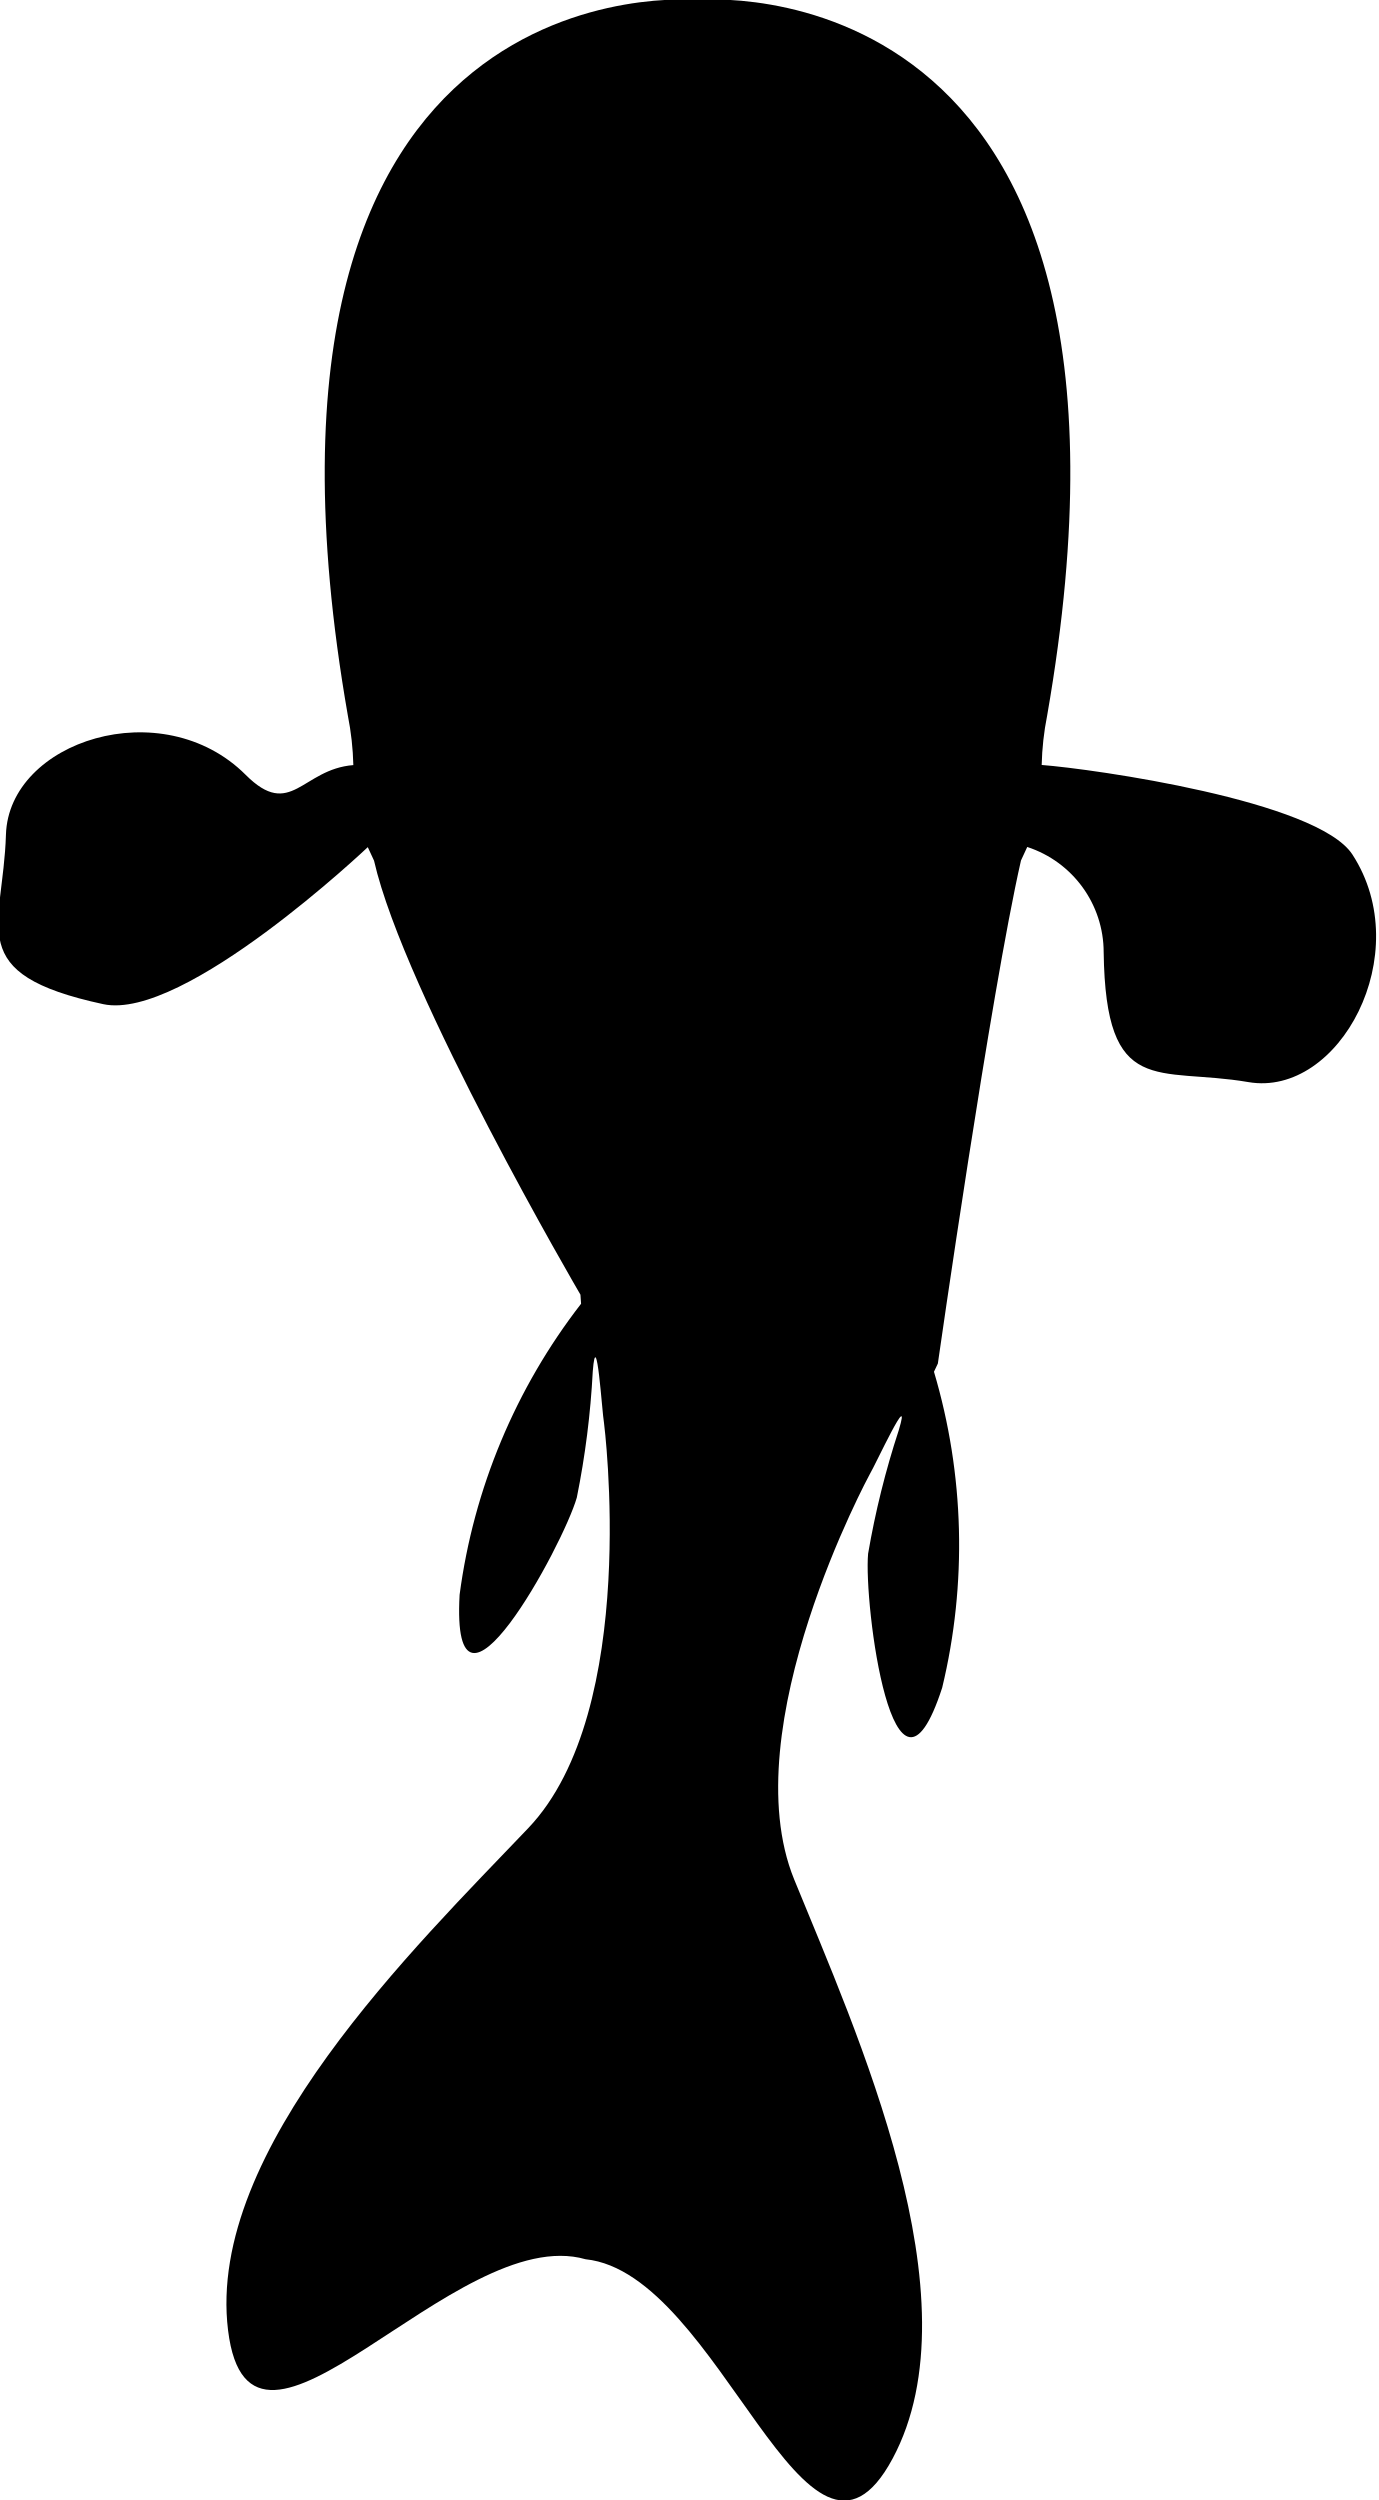
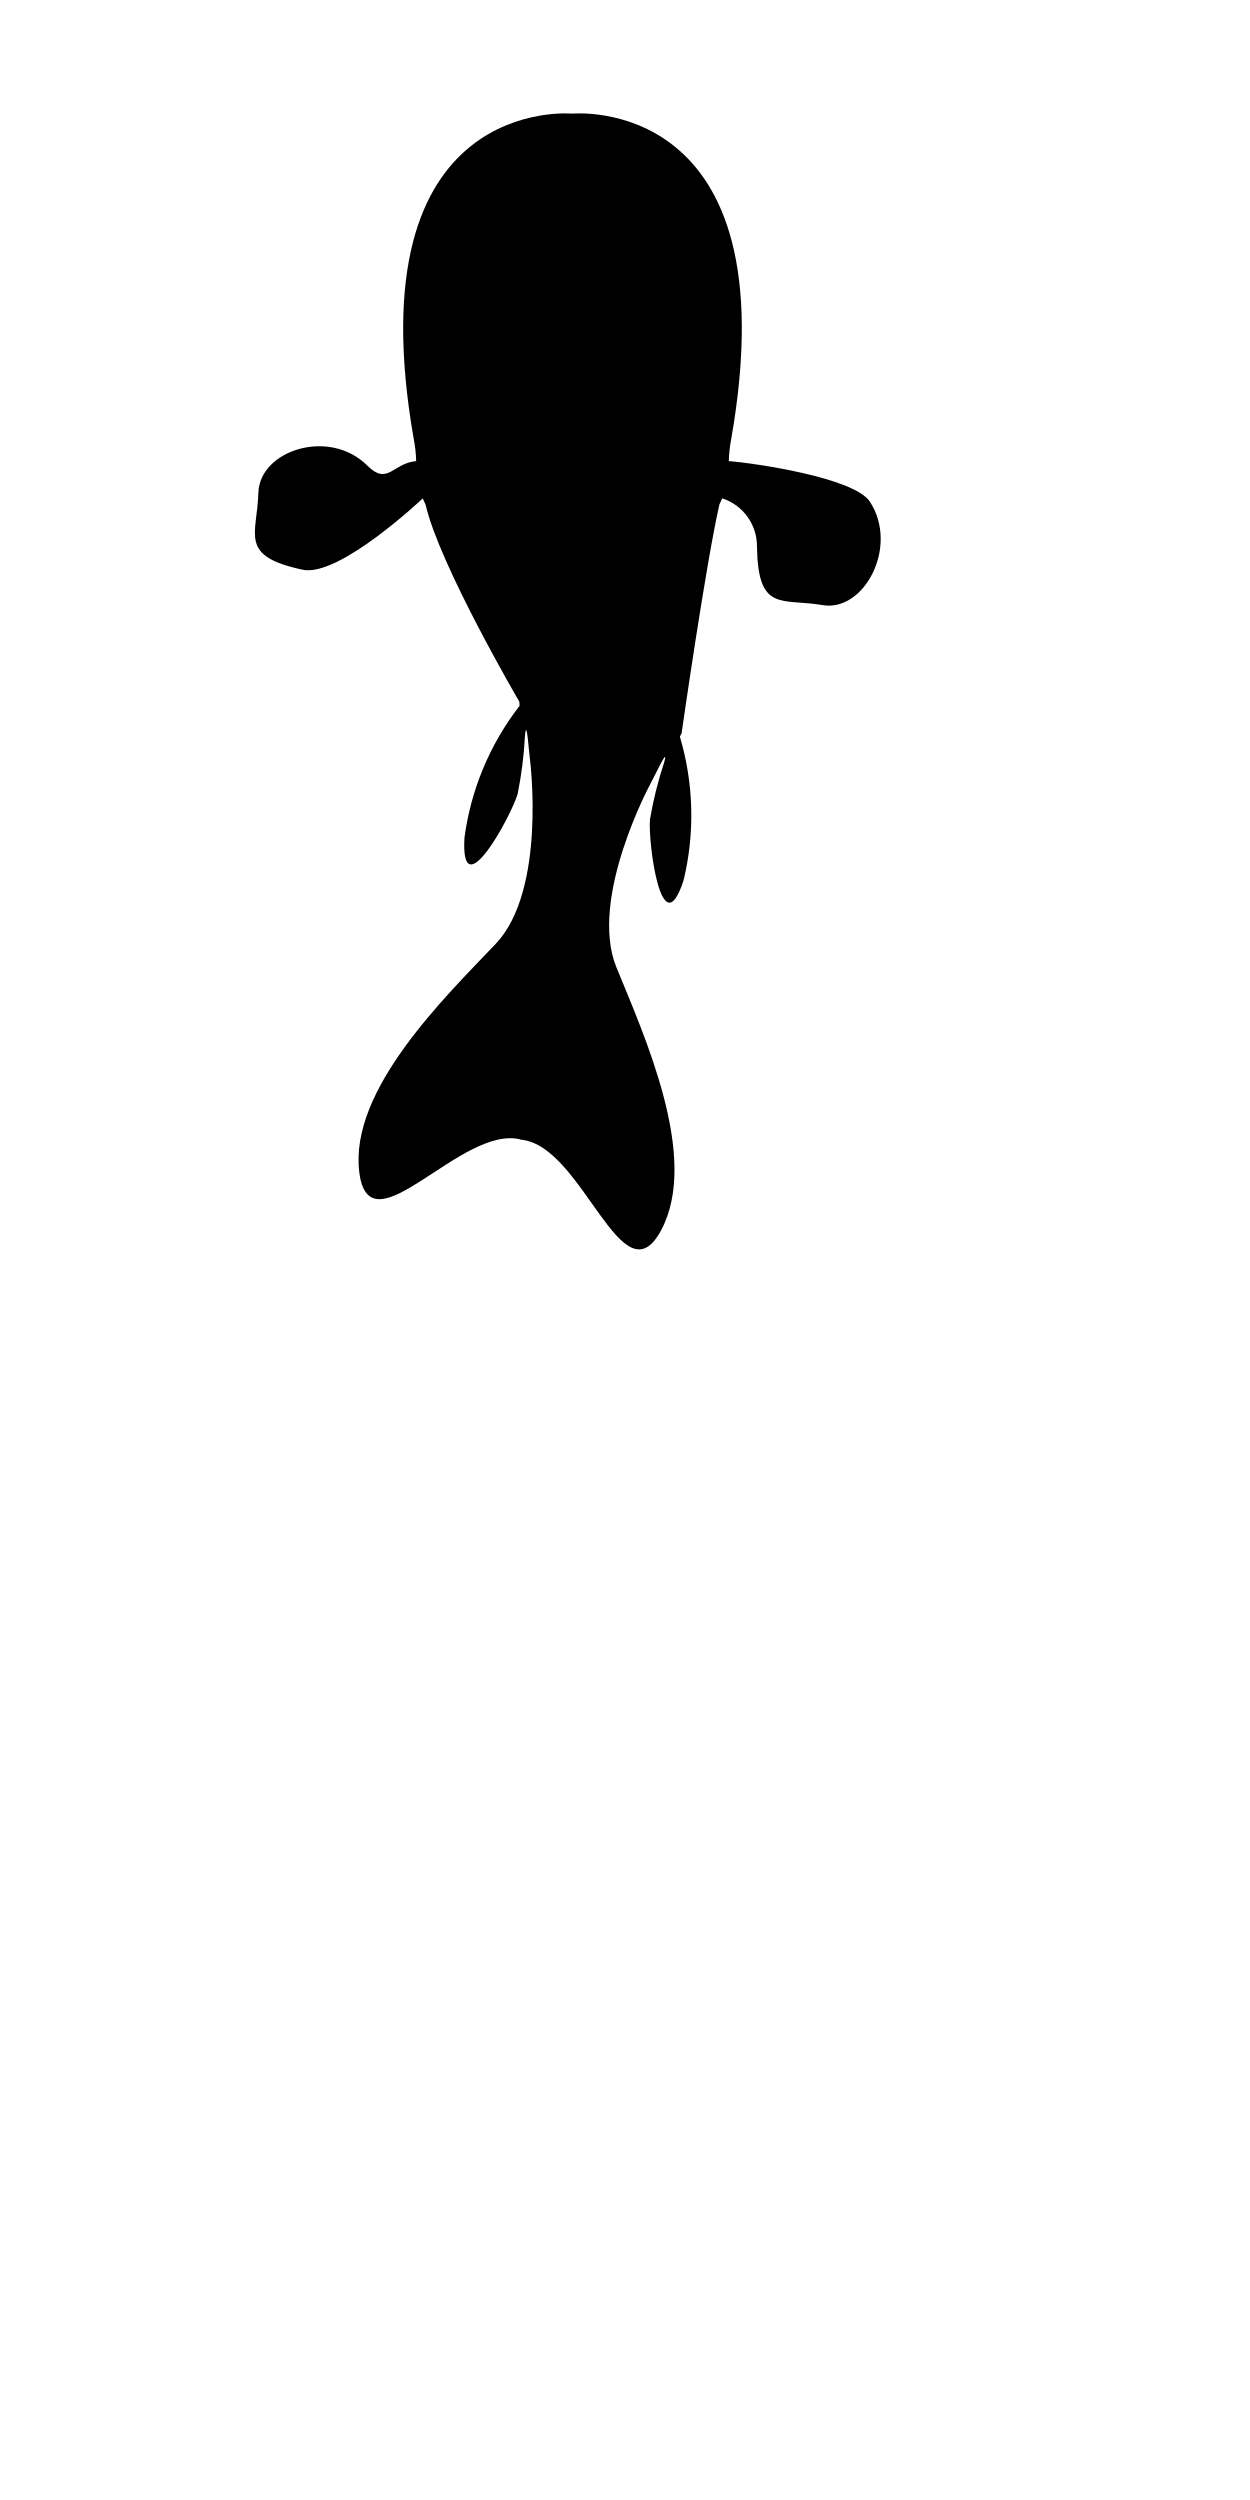
- <svg xmlns="http://www.w3.org/2000/svg" width="22.031" height="39.969" viewBox="0 0 22.031 39.969">
+ <svg xmlns="http://www.w3.org/2000/svg" width="90" height="180" viewBox="0 0 44 80">
  <defs>
    <style>
      .cls-1 {
        fill-rule: evenodd;
      }
    </style>
  </defs>
-   <path id="koi2_sx_1" data-name="koi2_sx 1" class="cls-1" d="M28.958,17.3c-1.453-.248-2.28.269-2.313-2.075a1.772,1.772,0,0,0-1.222-1.684l-0.1.216C24.839,15.88,23.994,21.8,23.994,21.8l-0.062.131a9.738,9.738,0,0,1,.131,5.052c-0.778,2.4-1.257-1.352-1.184-2.144a13.812,13.812,0,0,1,.49-1.973c0.222-.737-0.381.569-0.462,0.7,0,0-2.2,4.052-1.21,6.482s2.942,6.707,1.574,9.258-2.749-2.962-4.909-3.186c-2.09-.6-5.362,4.019-5.716,1.135s3-6.137,4.8-8.028,1.21-6.482,1.21-6.482c-0.029-.149-0.119-1.589-0.179-0.821a13.83,13.83,0,0,1-.255,2.018c-0.218.764-2.015,4.077-1.874,1.554a9.663,9.663,0,0,1,1.942-4.652l-0.01-.145s-2.817-4.817-3.3-6.939l-0.1-.216s-2.941,2.788-4.23,2.51c-2.255-.486-1.6-1.211-1.555-2.709s2.5-2.29,3.833-.957c0.723,0.724.9-.092,1.721-0.156a4.589,4.589,0,0,0-.087-0.788C12.436-.738,20.152,0,20.152,0s7.716-.738,5.589,11.442a4.575,4.575,0,0,0-.087.788c0.822,0.063,4.409.571,4.968,1.432C31.651,15.247,30.41,17.55,28.958,17.3Z" transform="translate(-9)" />
+   <path id="koi1" data-name="koi1" class="cls-1" d="M28.958,17.3c-1.453-.248-2.28.269-2.313-2.075a1.772,1.772,0,0,0-1.222-1.684l-0.1.216C24.839,15.88,23.994,21.8,23.994,21.8l-0.062.131a9.738,9.738,0,0,1,.131,5.052c-0.778,2.4-1.257-1.352-1.184-2.144a13.812,13.812,0,0,1,.49-1.973c0.222-.737-0.381.569-0.462,0.7,0,0-2.2,4.052-1.21,6.482s2.942,6.707,1.574,9.258-2.749-2.962-4.909-3.186c-2.09-.6-5.362,4.019-5.716,1.135s3-6.137,4.8-8.028,1.21-6.482,1.21-6.482c-0.029-.149-0.119-1.589-0.179-0.821a13.83,13.83,0,0,1-.255,2.018c-0.218.764-2.015,4.077-1.874,1.554a9.663,9.663,0,0,1,1.942-4.652l-0.01-.145s-2.817-4.817-3.3-6.939l-0.1-.216s-2.941,2.788-4.23,2.51c-2.255-.486-1.6-1.211-1.555-2.709s2.5-2.29,3.833-.957c0.723,0.724.9-.092,1.721-0.156a4.589,4.589,0,0,0-.087-0.788C12.436-.738,20.152,0,20.152,0s7.716-.738,5.589,11.442a4.575,4.575,0,0,0-.087.788c0.822,0.063,4.409.571,4.968,1.432C31.651,15.247,30.41,17.55,28.958,17.3Z" transform="" />
</svg>
